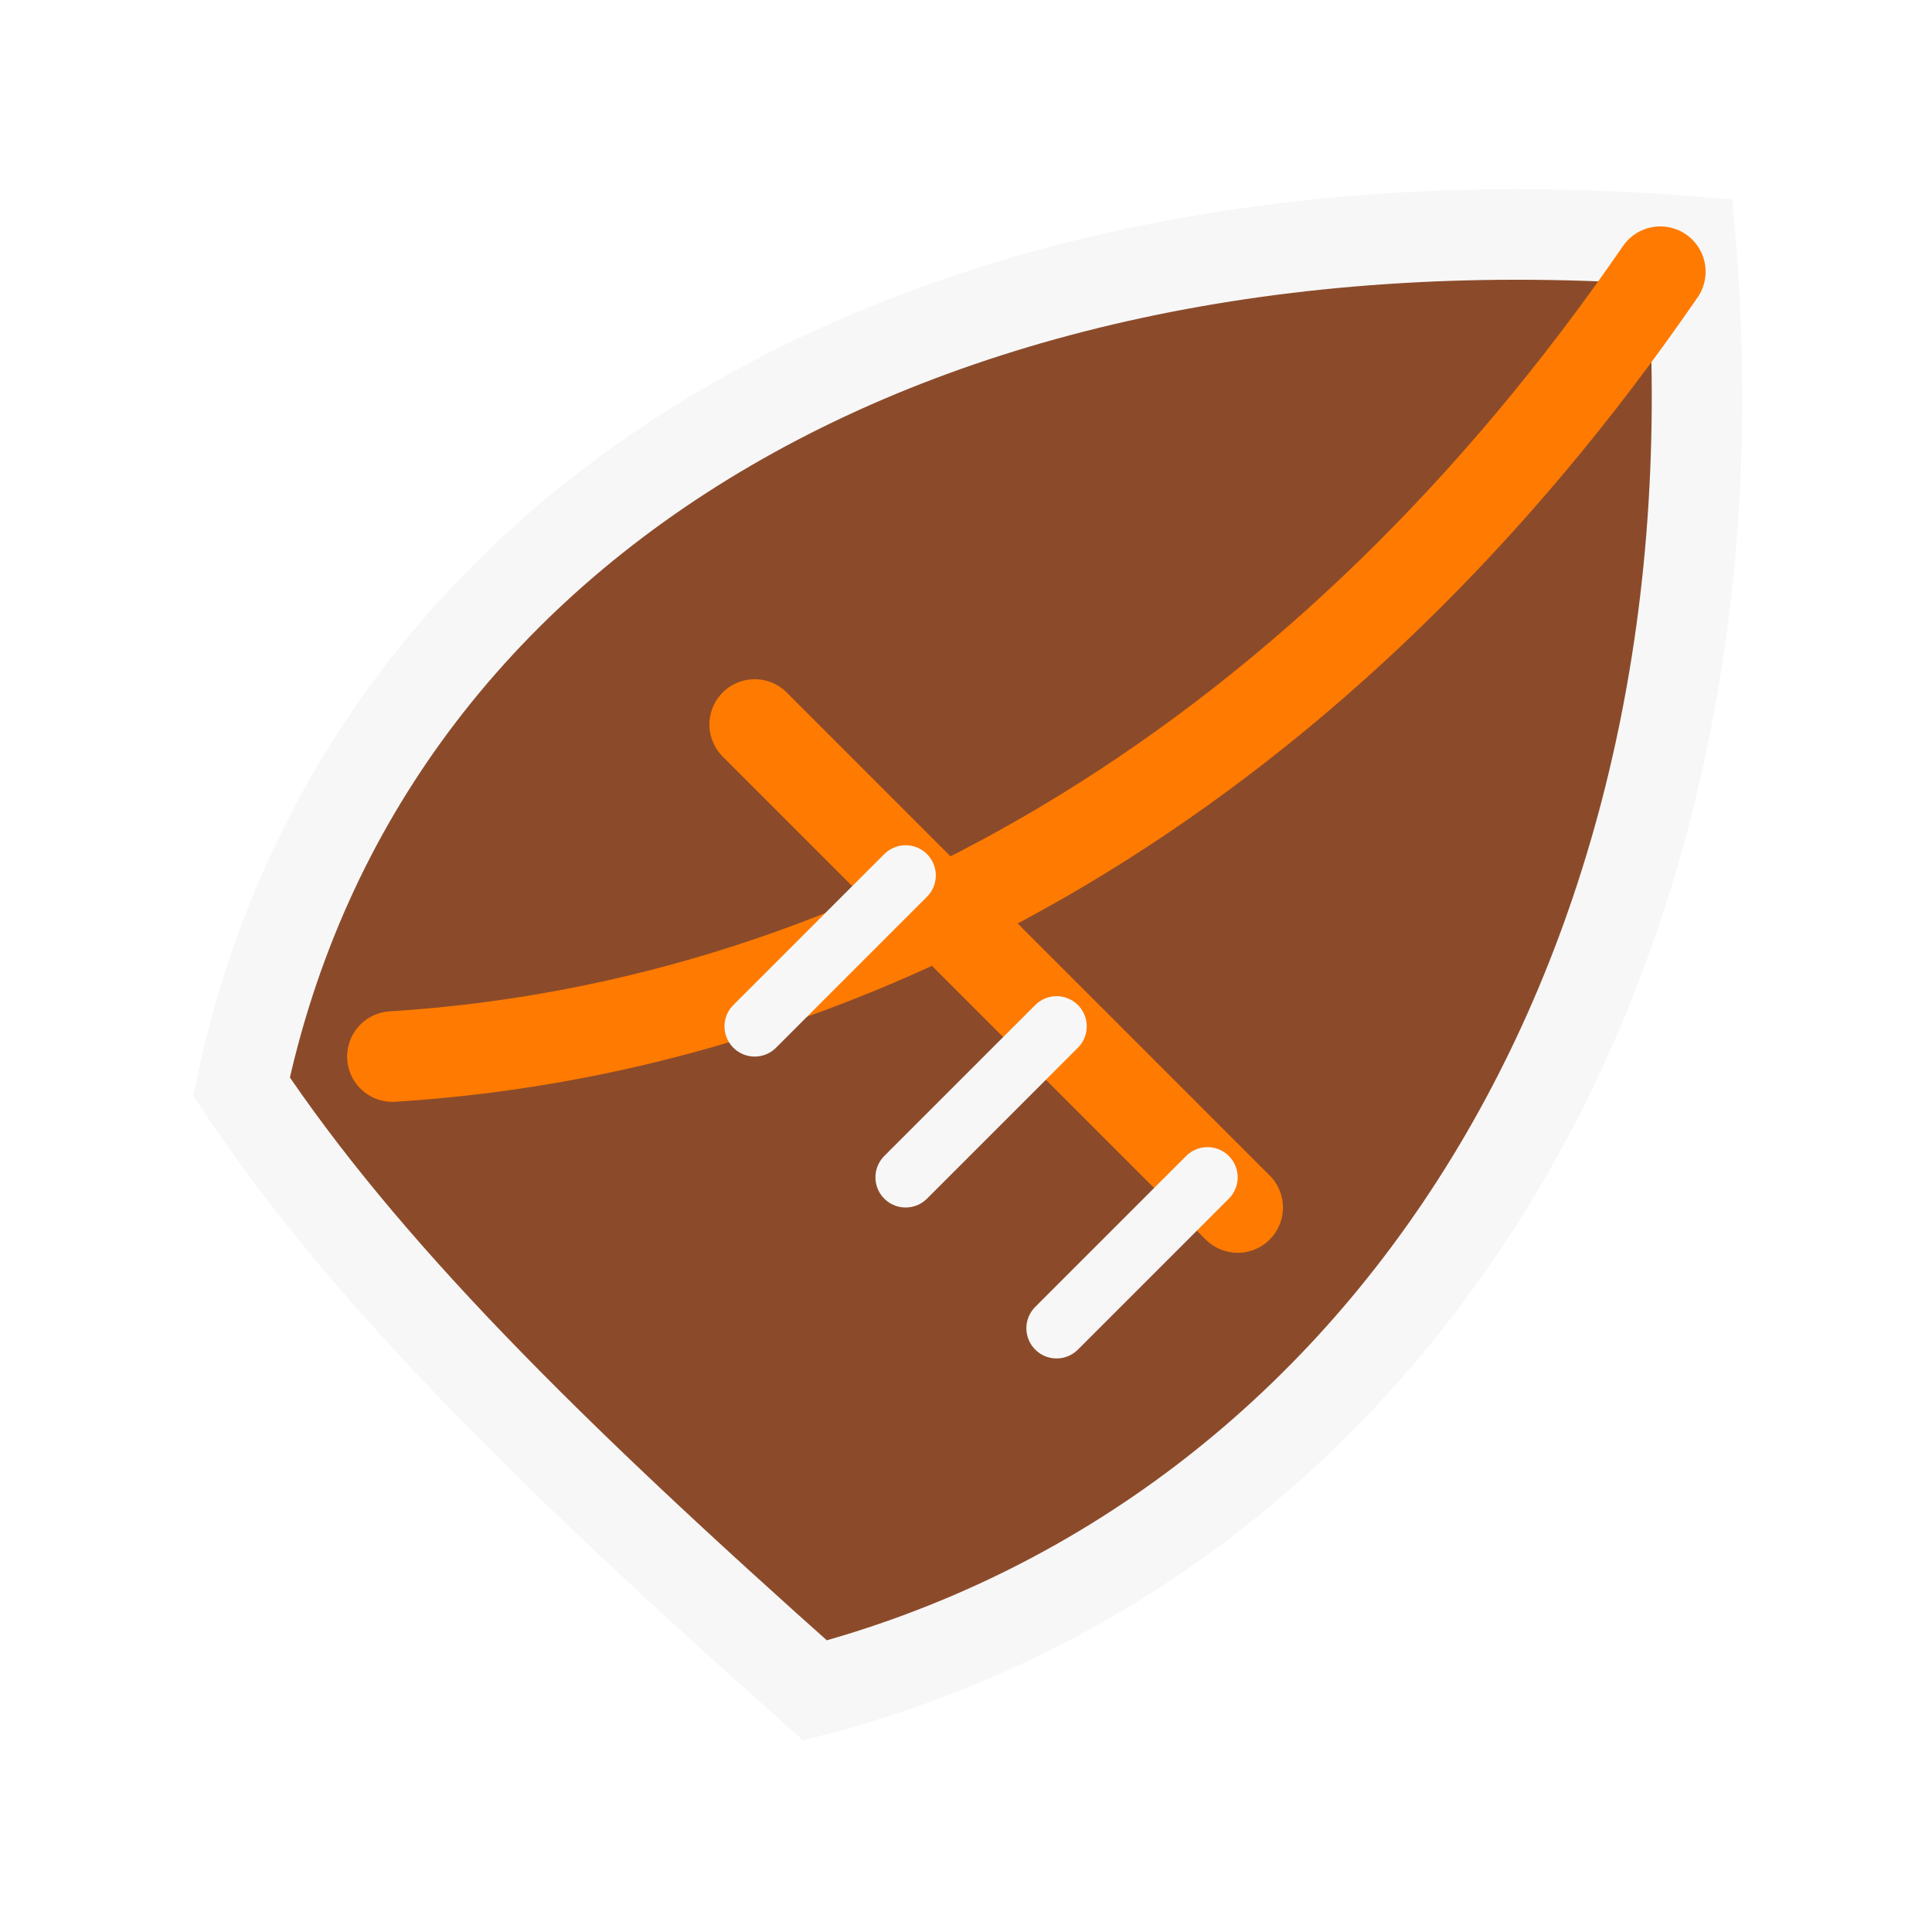
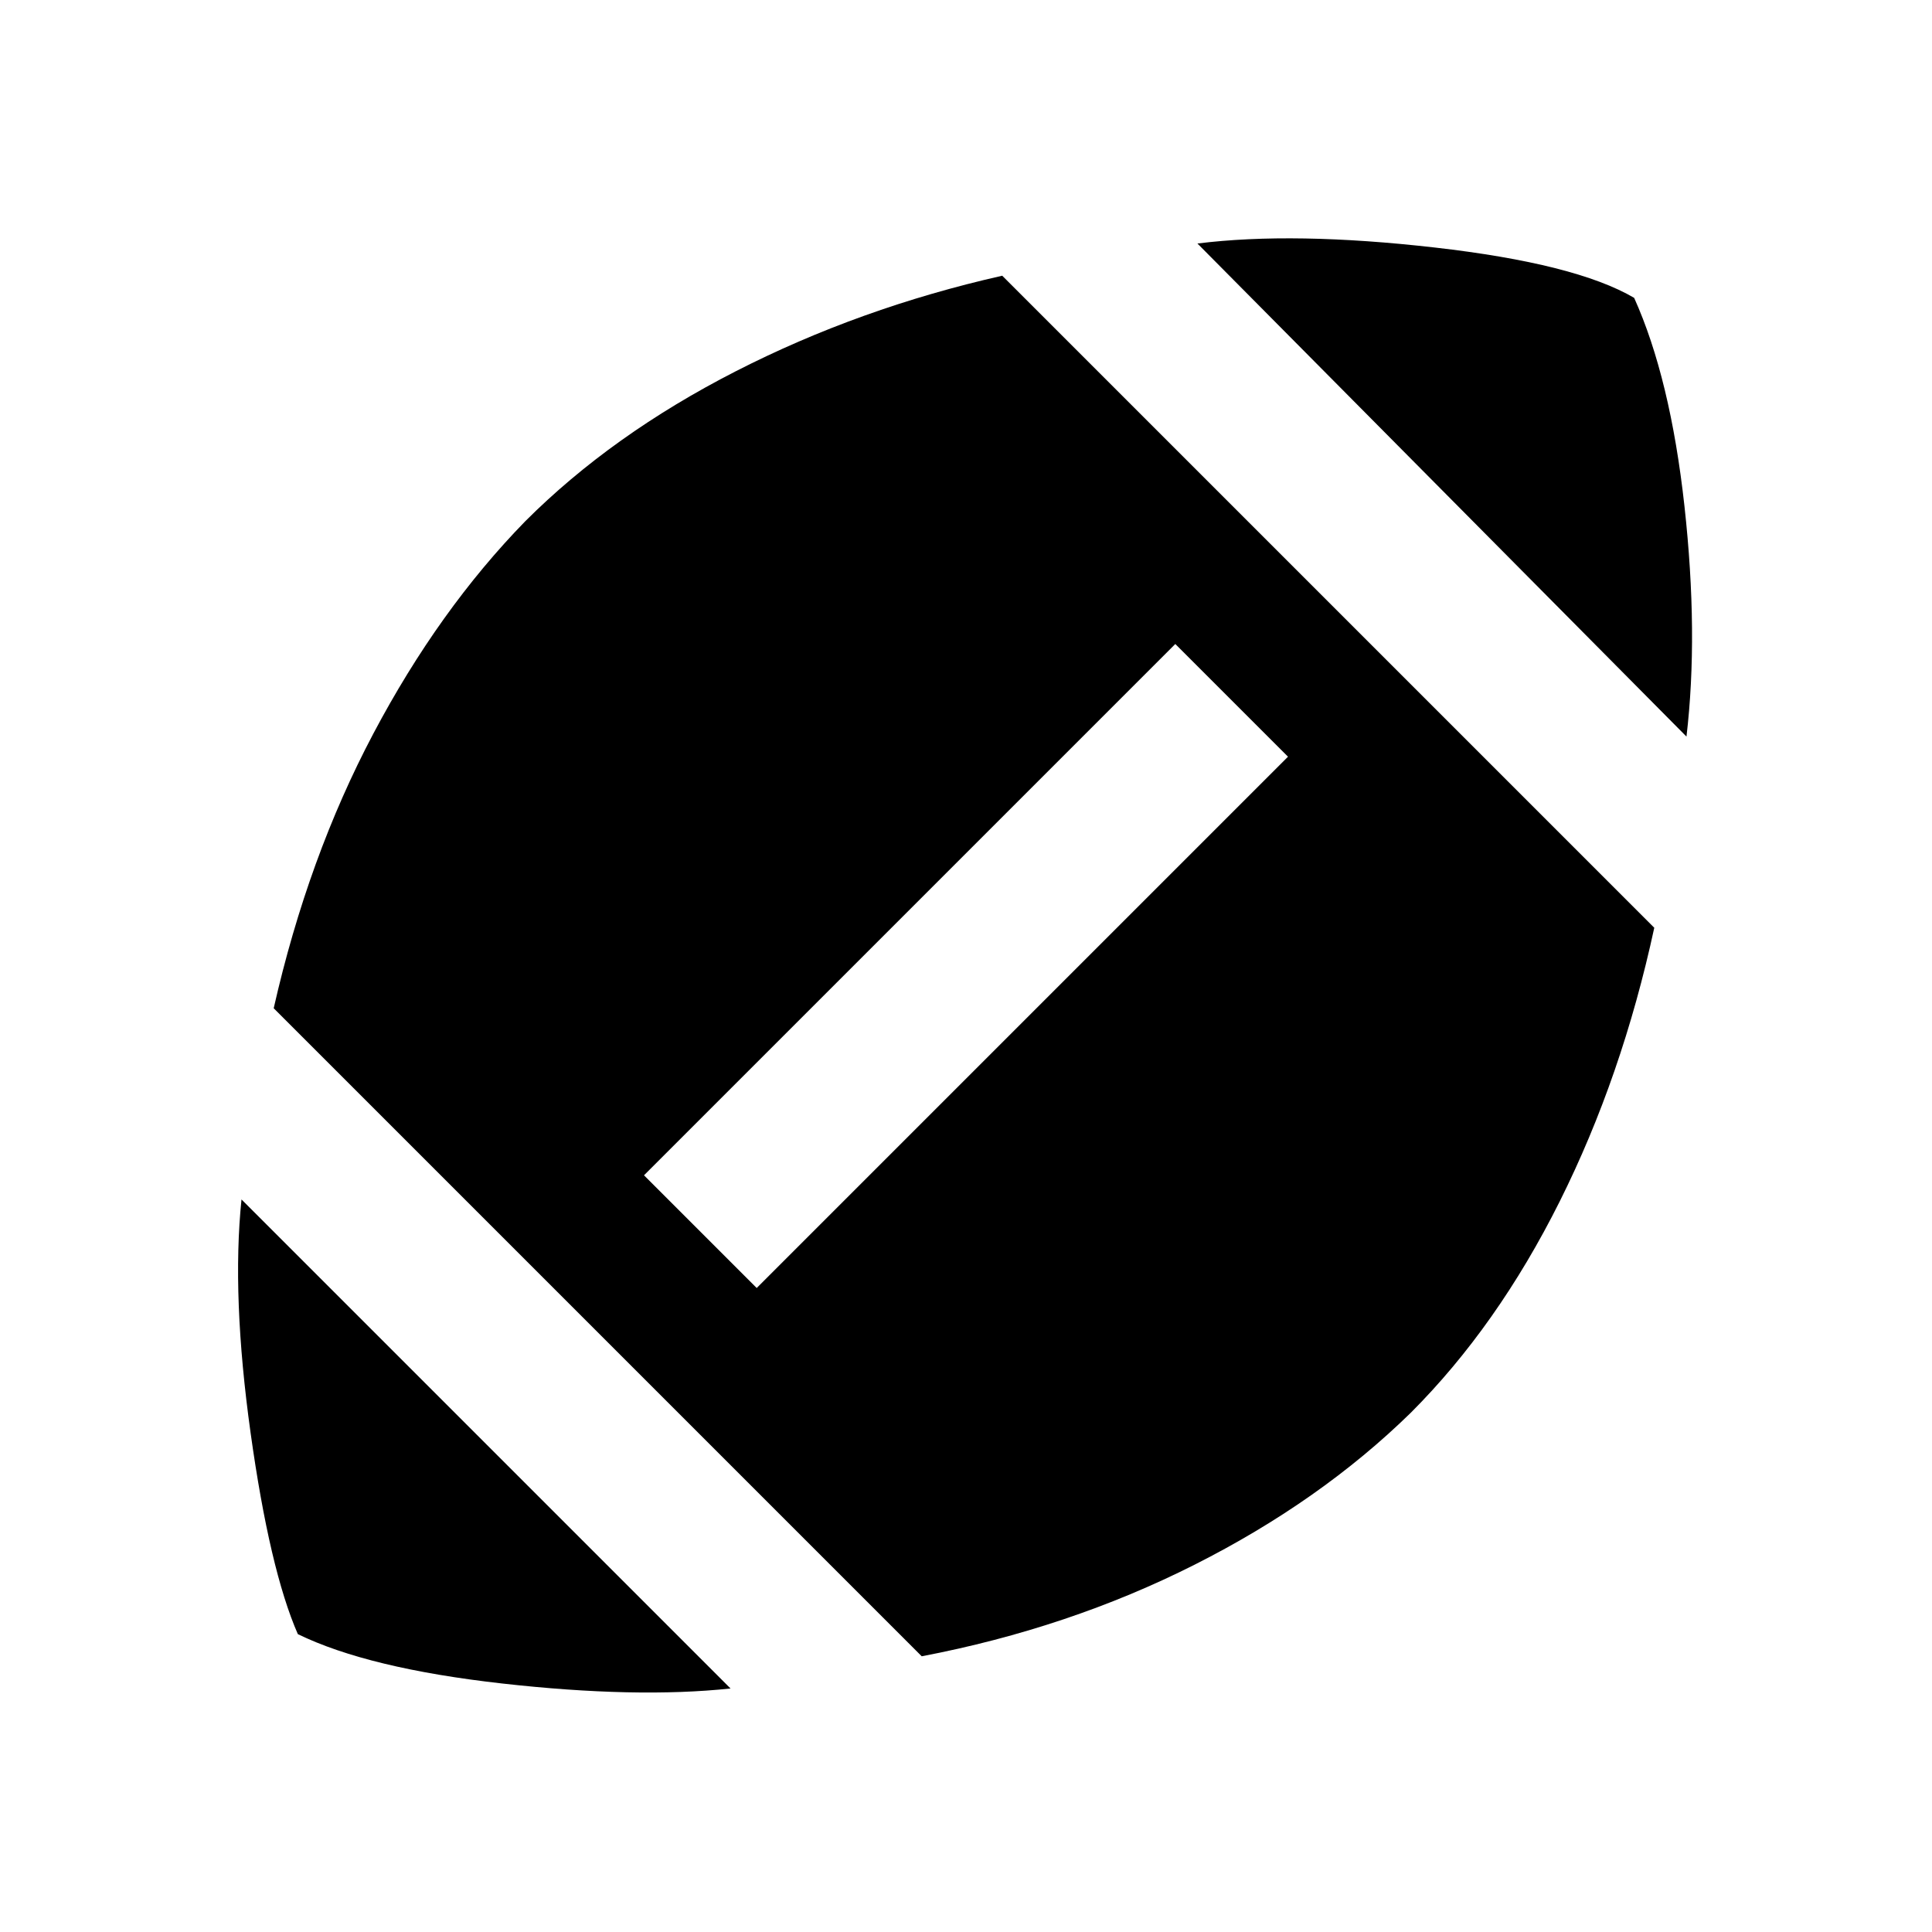
- <svg xmlns="http://www.w3.org/2000/svg" viewBox="0 0 64 64">
-   <path d="M8 36C12 17 31 6 56 8c2 24-10 43-29 48C18 48 12 42 8 36z" fill="#8b4b2b" stroke="#f7f7f7" stroke-width="3" />
-   <path d="M13 35c16-1 31-10 42-26M25 24l16 16" fill="none" stroke="#ff7a00" stroke-width="3" stroke-linecap="round" />
-   <path d="M30 29l-5 5M35 34l-5 5M40 39l-5 5" fill="none" stroke="#f7f7f7" stroke-width="2" stroke-linecap="round" />
+ <svg xmlns="http://www.w3.org/2000/svg" width="1em" height="1em" viewBox="0 0 24 24">
+   <path fill="currentColor" d="M9.075 20.975q-1.175.125-2.837-.062T3.7 20.3q-.35-.8-.587-2.5T3 14.9zm2.375-.4l-8.05-8.05q.425-1.875 1.238-3.412t1.887-2.638Q7.6 5.4 9.138 4.613t3.312-1.188l8.1 8.1q-.4 1.85-1.175 3.4t-1.85 2.625q-1.125 1.1-2.687 1.888t-3.388 1.137M9.4 16L16 9.4L14.6 8L8 14.6zm11.55-6.85l-6.075-6.125q1.2-.15 2.95.05T20.3 3.7q.45 1 .625 2.588t.025 2.862" />
</svg>
